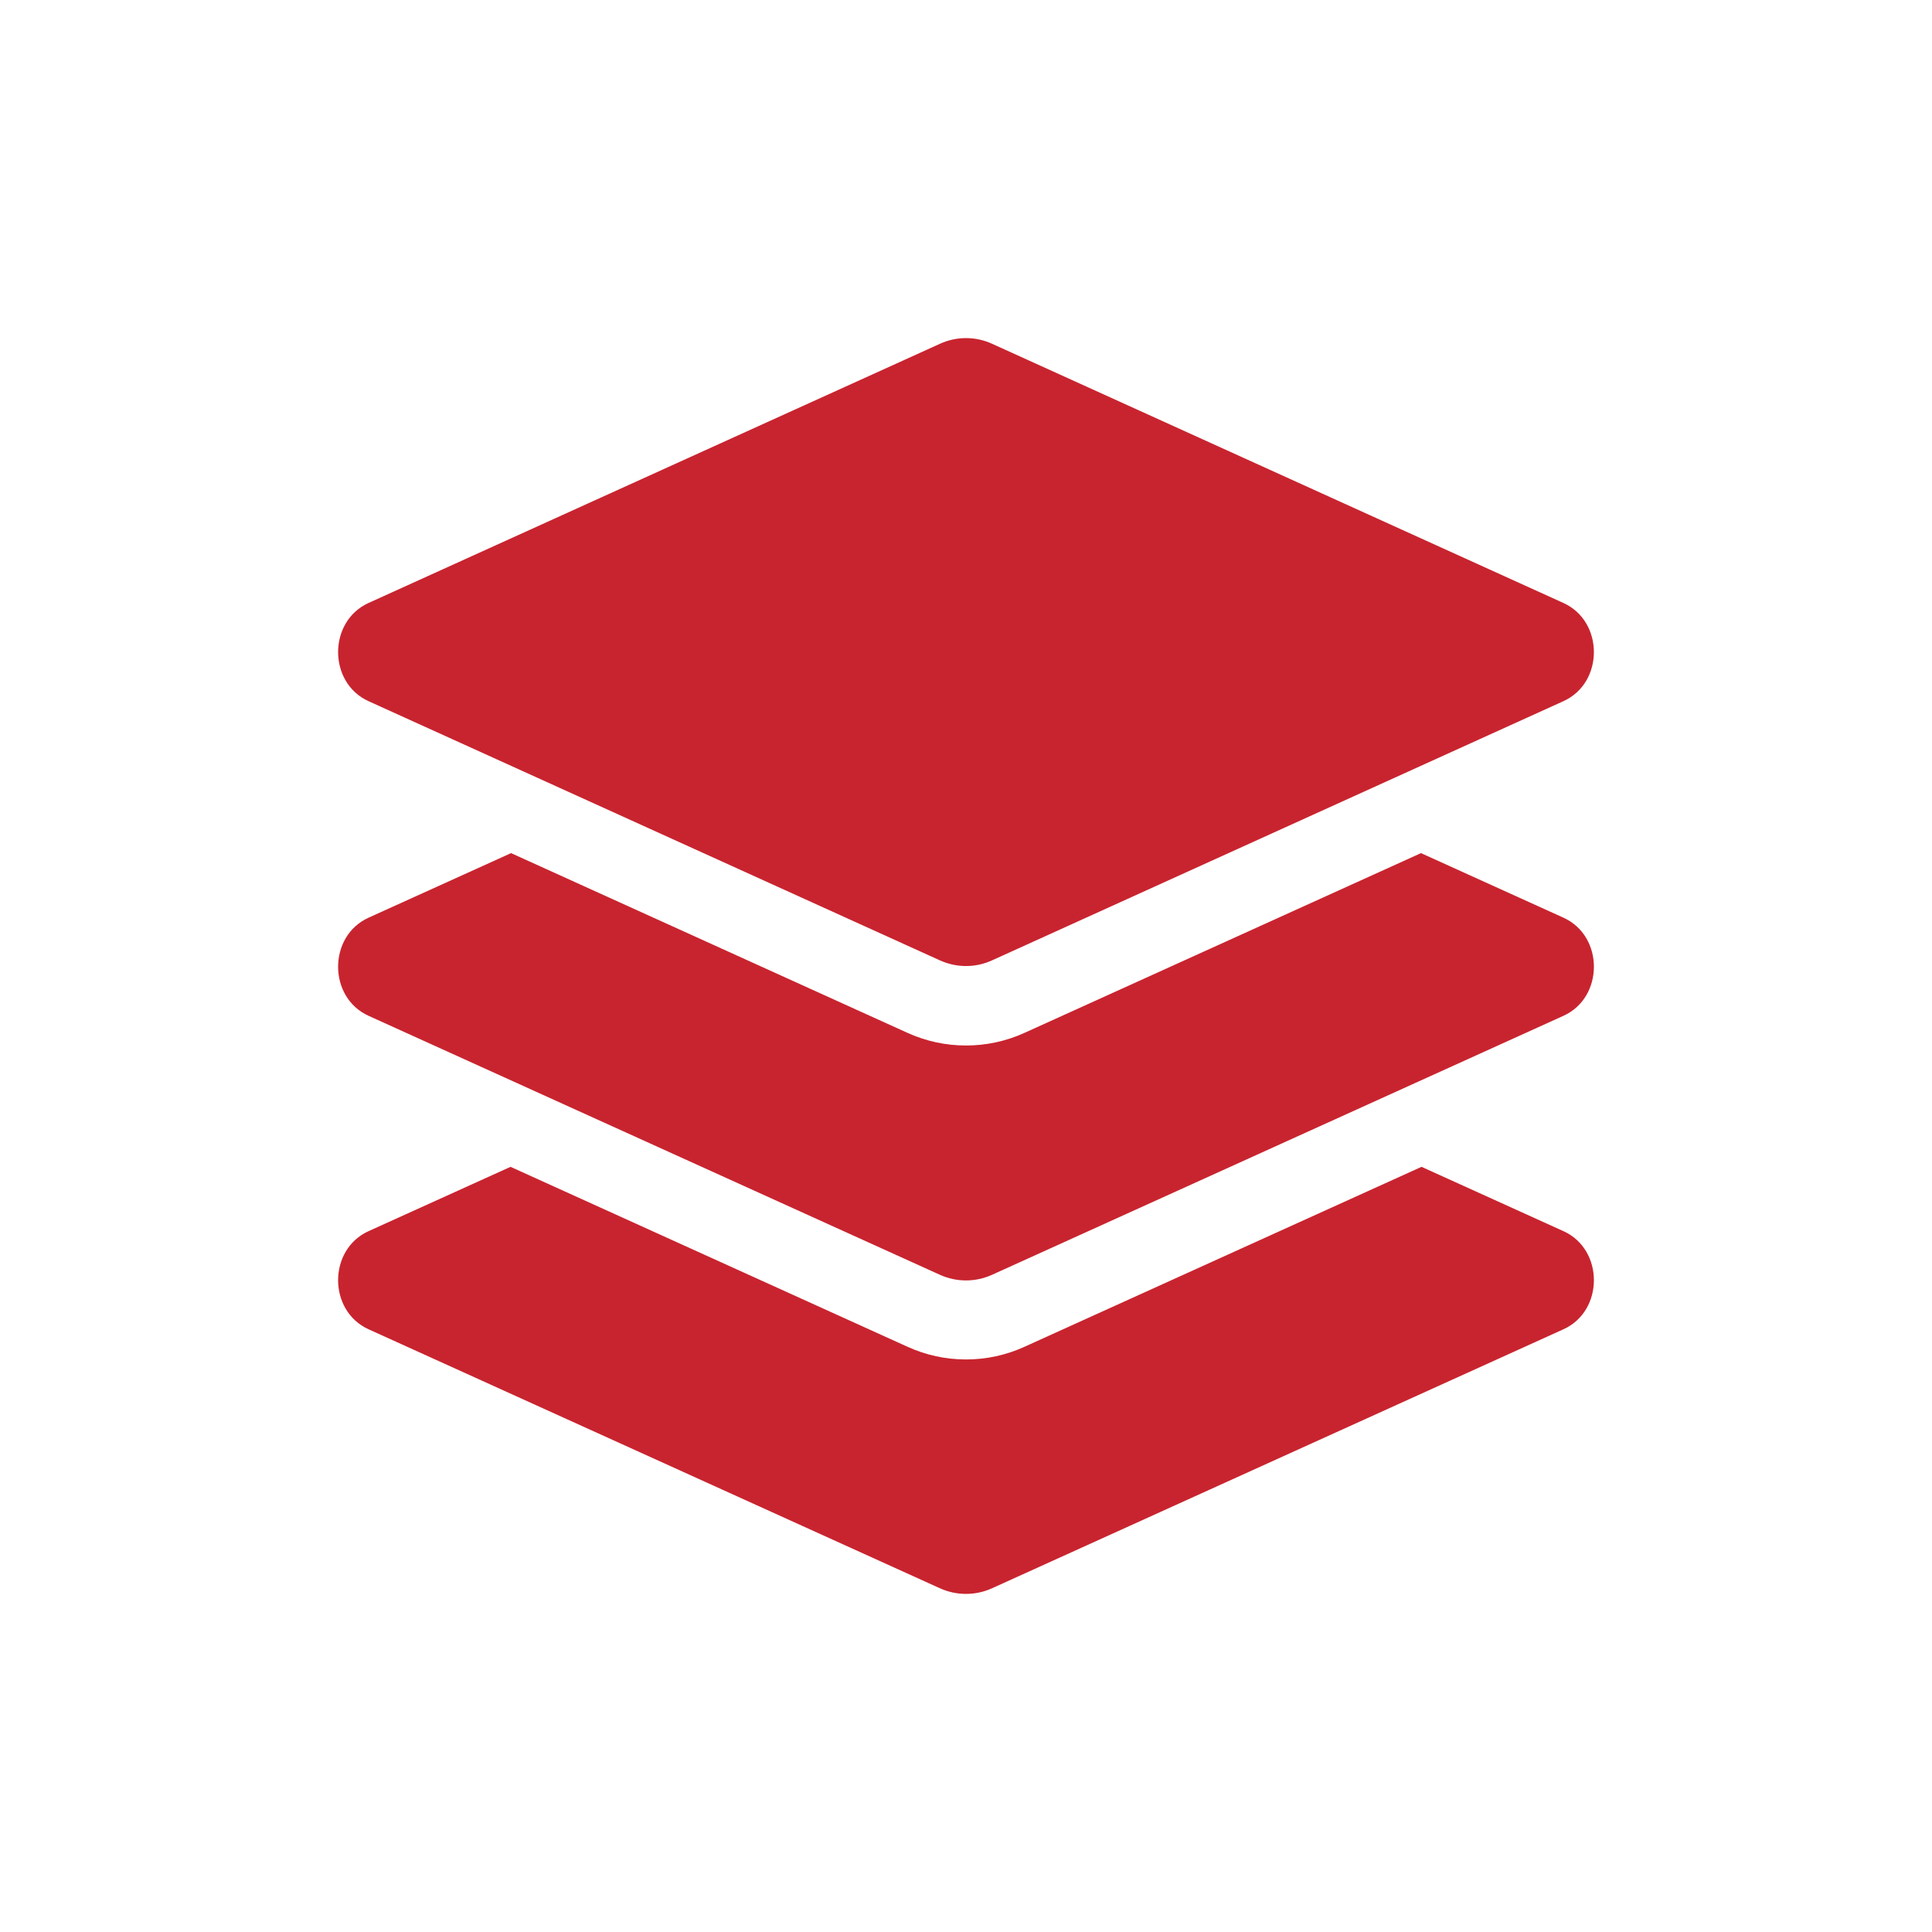
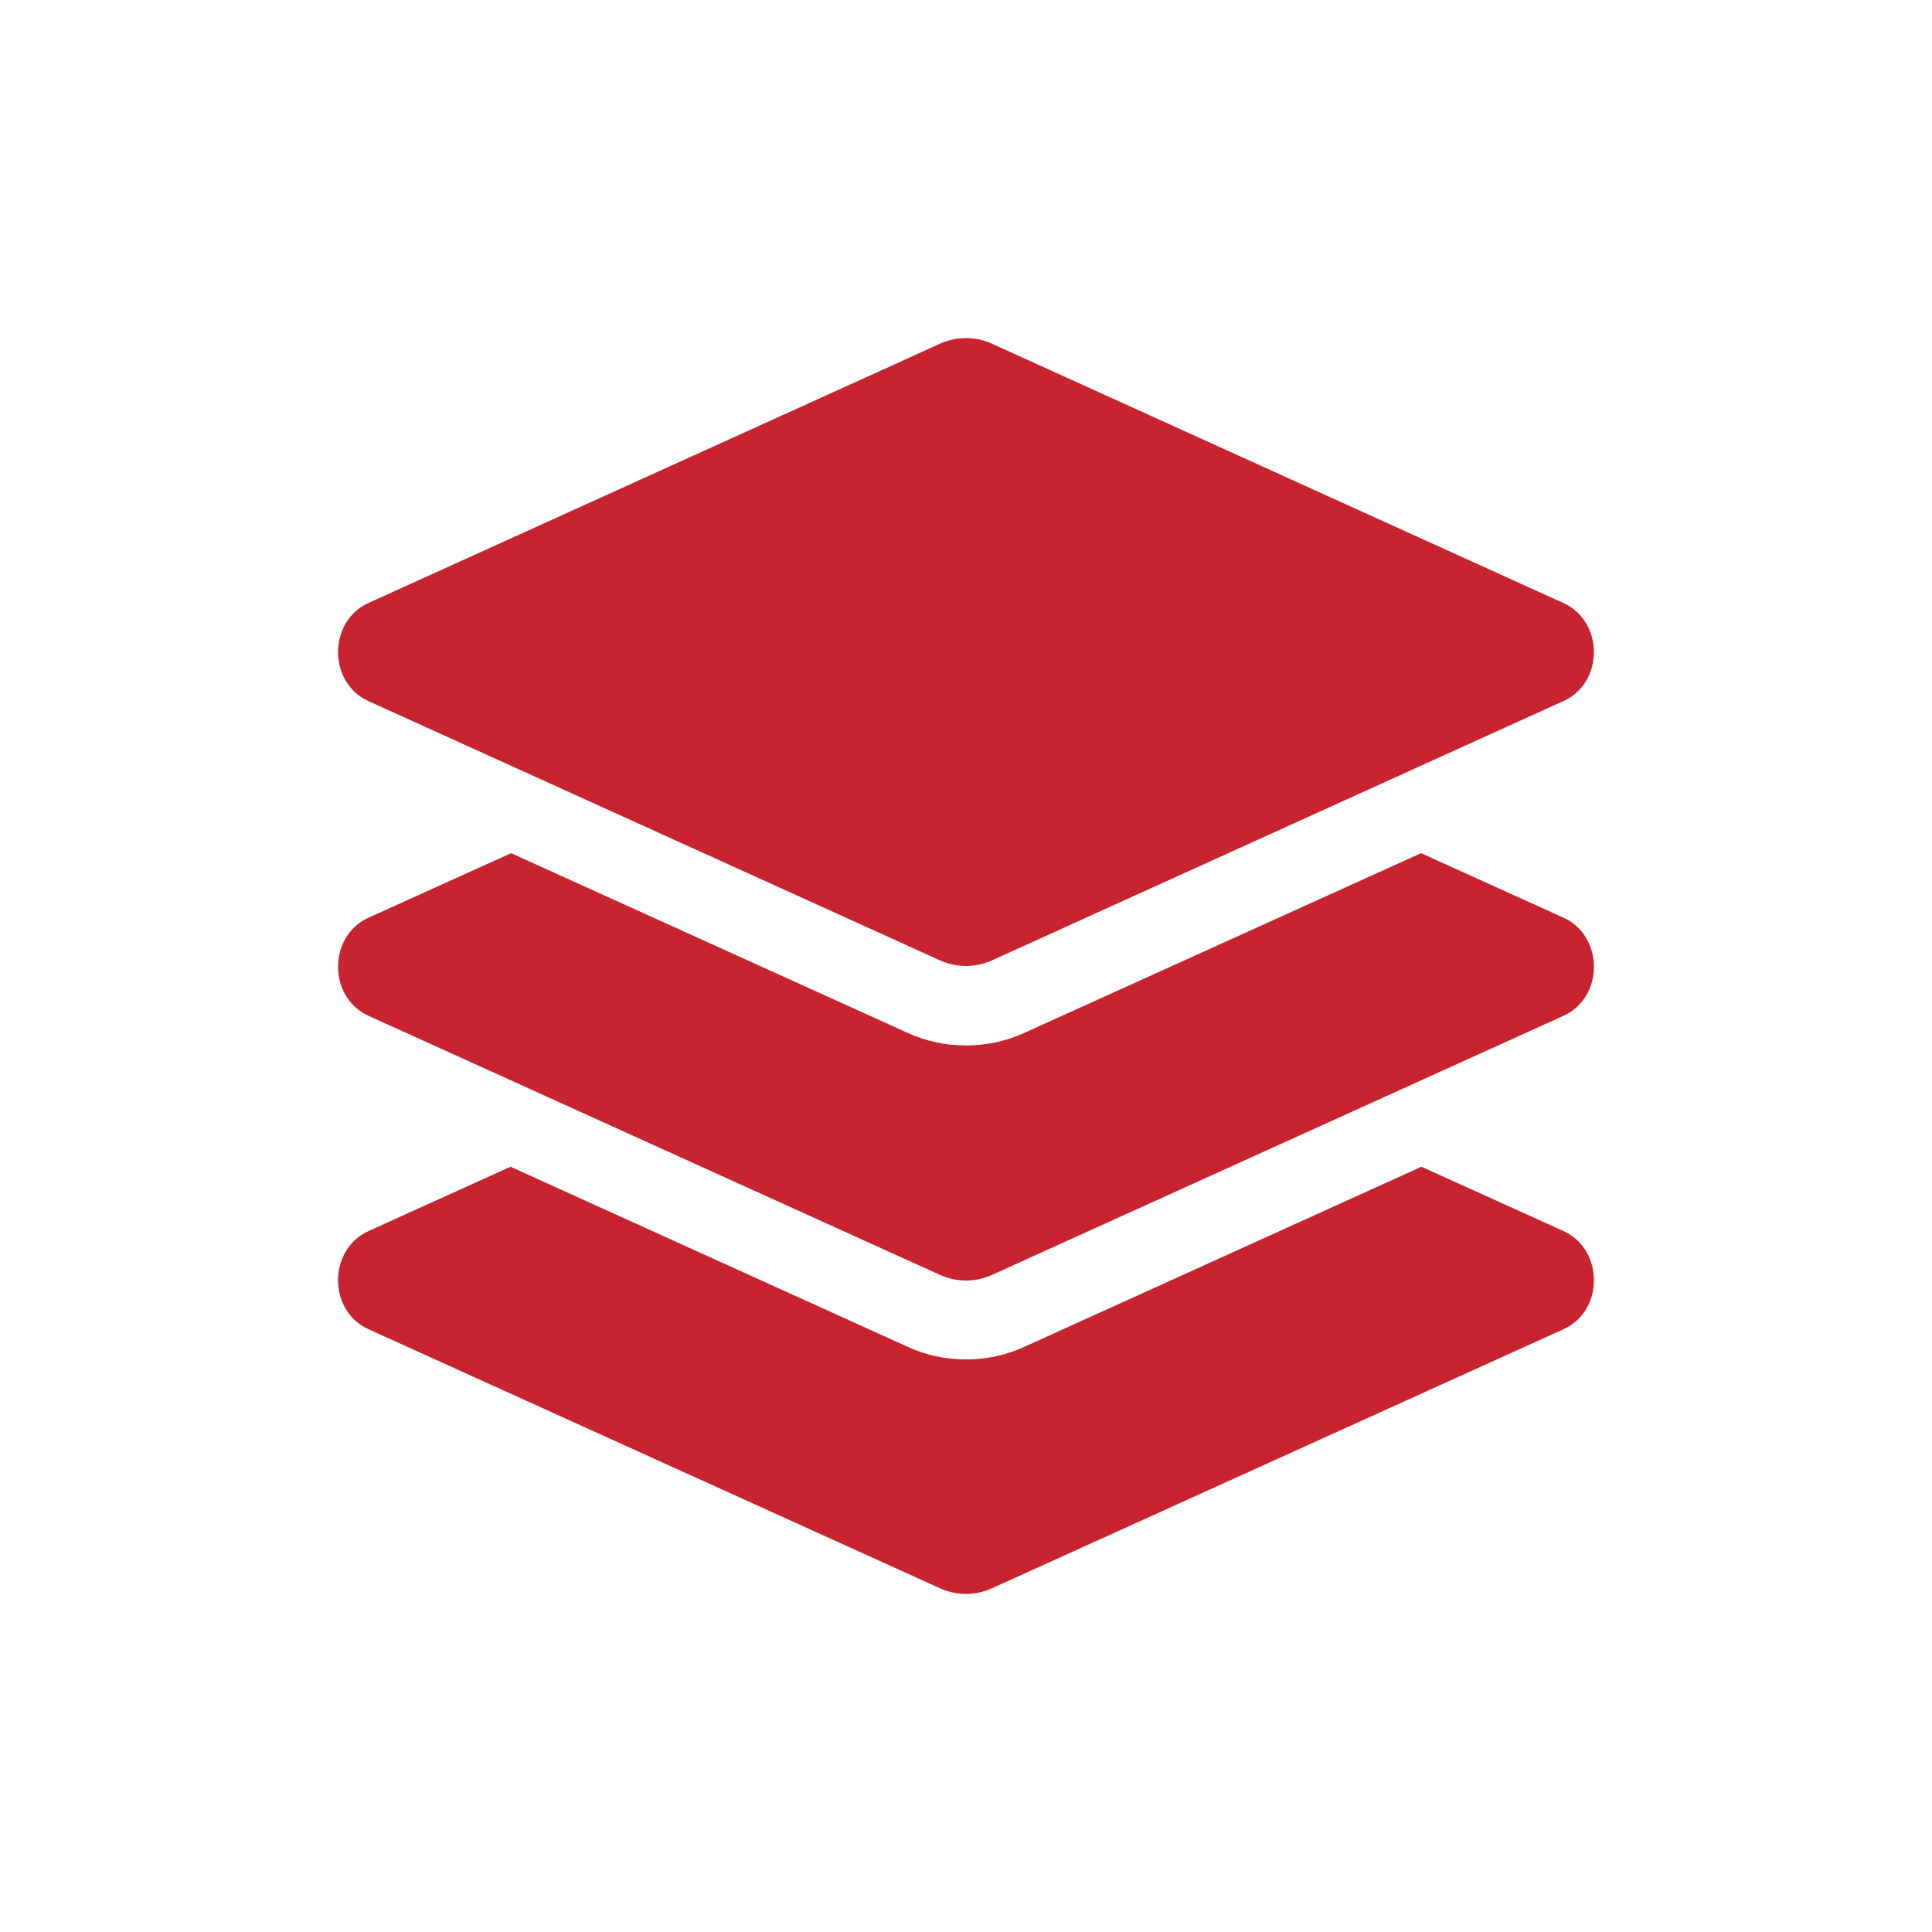
- <svg xmlns="http://www.w3.org/2000/svg" width="100%" height="100%" viewBox="0 0 40 40" version="1.1" xml:space="preserve" style="fill-rule:evenodd;clip-rule:evenodd;stroke-linejoin:round;stroke-miterlimit:1.414;">
-   <g transform="matrix(1,0,0,1,2,2)">
-     <path d="M5.63,12.517L17.459,17.883C17.805,18.04 18.195,18.04 18.54,17.883L30.369,12.517C31.21,12.136 31.21,10.866 30.369,10.484L18.541,5.118C18.371,5.04 18.187,5 18,5C17.814,5 17.629,5.04 17.46,5.118L5.63,10.484C4.79,10.865 4.79,12.136 5.63,12.517ZM30.37,17L27.42,15.663L19.212,19.384C18.828,19.558 18.42,19.646 18,19.646C17.58,19.646 17.173,19.558 16.788,19.384L8.581,15.663L5.63,17C4.79,17.381 4.79,18.65 5.63,19.031L17.459,24.393C17.805,24.549 18.195,24.549 18.54,24.393L30.37,19.031C31.21,18.65 31.21,17.381 30.37,17ZM30.37,23.49L27.431,22.158L19.212,25.883C18.828,26.058 18.42,26.146 18,26.146C17.58,26.146 17.173,26.058 16.788,25.883L8.57,22.158L5.63,23.49C4.79,23.87 4.79,25.14 5.63,25.521L17.459,30.883C17.805,31.039 18.195,31.039 18.54,30.883L30.37,25.521C31.21,25.14 31.21,23.87 30.37,23.49Z" style="fill:rgb(200,36,47);fill-rule:nonzero;" />
+ <svg xmlns="http://www.w3.org/2000/svg" width="40px" height="40px" viewBox="0 0 40 40" version="1.1">
+   <g id="surface1">
+     <path style=" stroke:none;fill-rule:nonzero;fill:rgb(78.431%,14.118%,18.431%);fill-opacity:1;" d="M 7.629 14.516 L 19.461 19.883 C 19.805 20.039 20.195 20.039 20.539 19.883 L 32.367 14.516 C 33.211 14.137 33.211 12.867 32.367 12.484 L 20.539 7.117 C 20.371 7.039 20.188 7 20 7 C 19.812 7 19.629 7.039 19.461 7.117 L 7.629 12.484 C 6.789 12.863 6.789 14.137 7.629 14.516 Z M 32.371 19 L 29.422 17.664 L 21.211 21.383 C 20.828 21.559 20.422 21.645 20 21.645 C 19.578 21.645 19.172 21.559 18.789 21.383 L 10.582 17.664 L 7.629 19 C 6.789 19.383 6.789 20.648 7.629 21.031 L 19.461 26.395 C 19.805 26.551 20.195 26.551 20.539 26.395 L 32.371 21.031 C 33.211 20.648 33.211 19.383 32.371 19 Z M 32.371 25.488 L 29.43 24.156 L 21.211 27.883 C 20.828 28.059 20.422 28.145 20 28.145 C 19.578 28.145 19.172 28.059 18.789 27.883 L 10.57 24.156 L 7.629 25.488 C 6.789 25.871 6.789 27.141 7.629 27.52 L 19.461 32.883 C 19.805 33.039 20.195 33.039 20.539 32.883 L 32.371 27.52 C 33.211 27.141 33.211 25.871 32.371 25.488 Z M 32.371 25.488 " />
  </g>
</svg>
